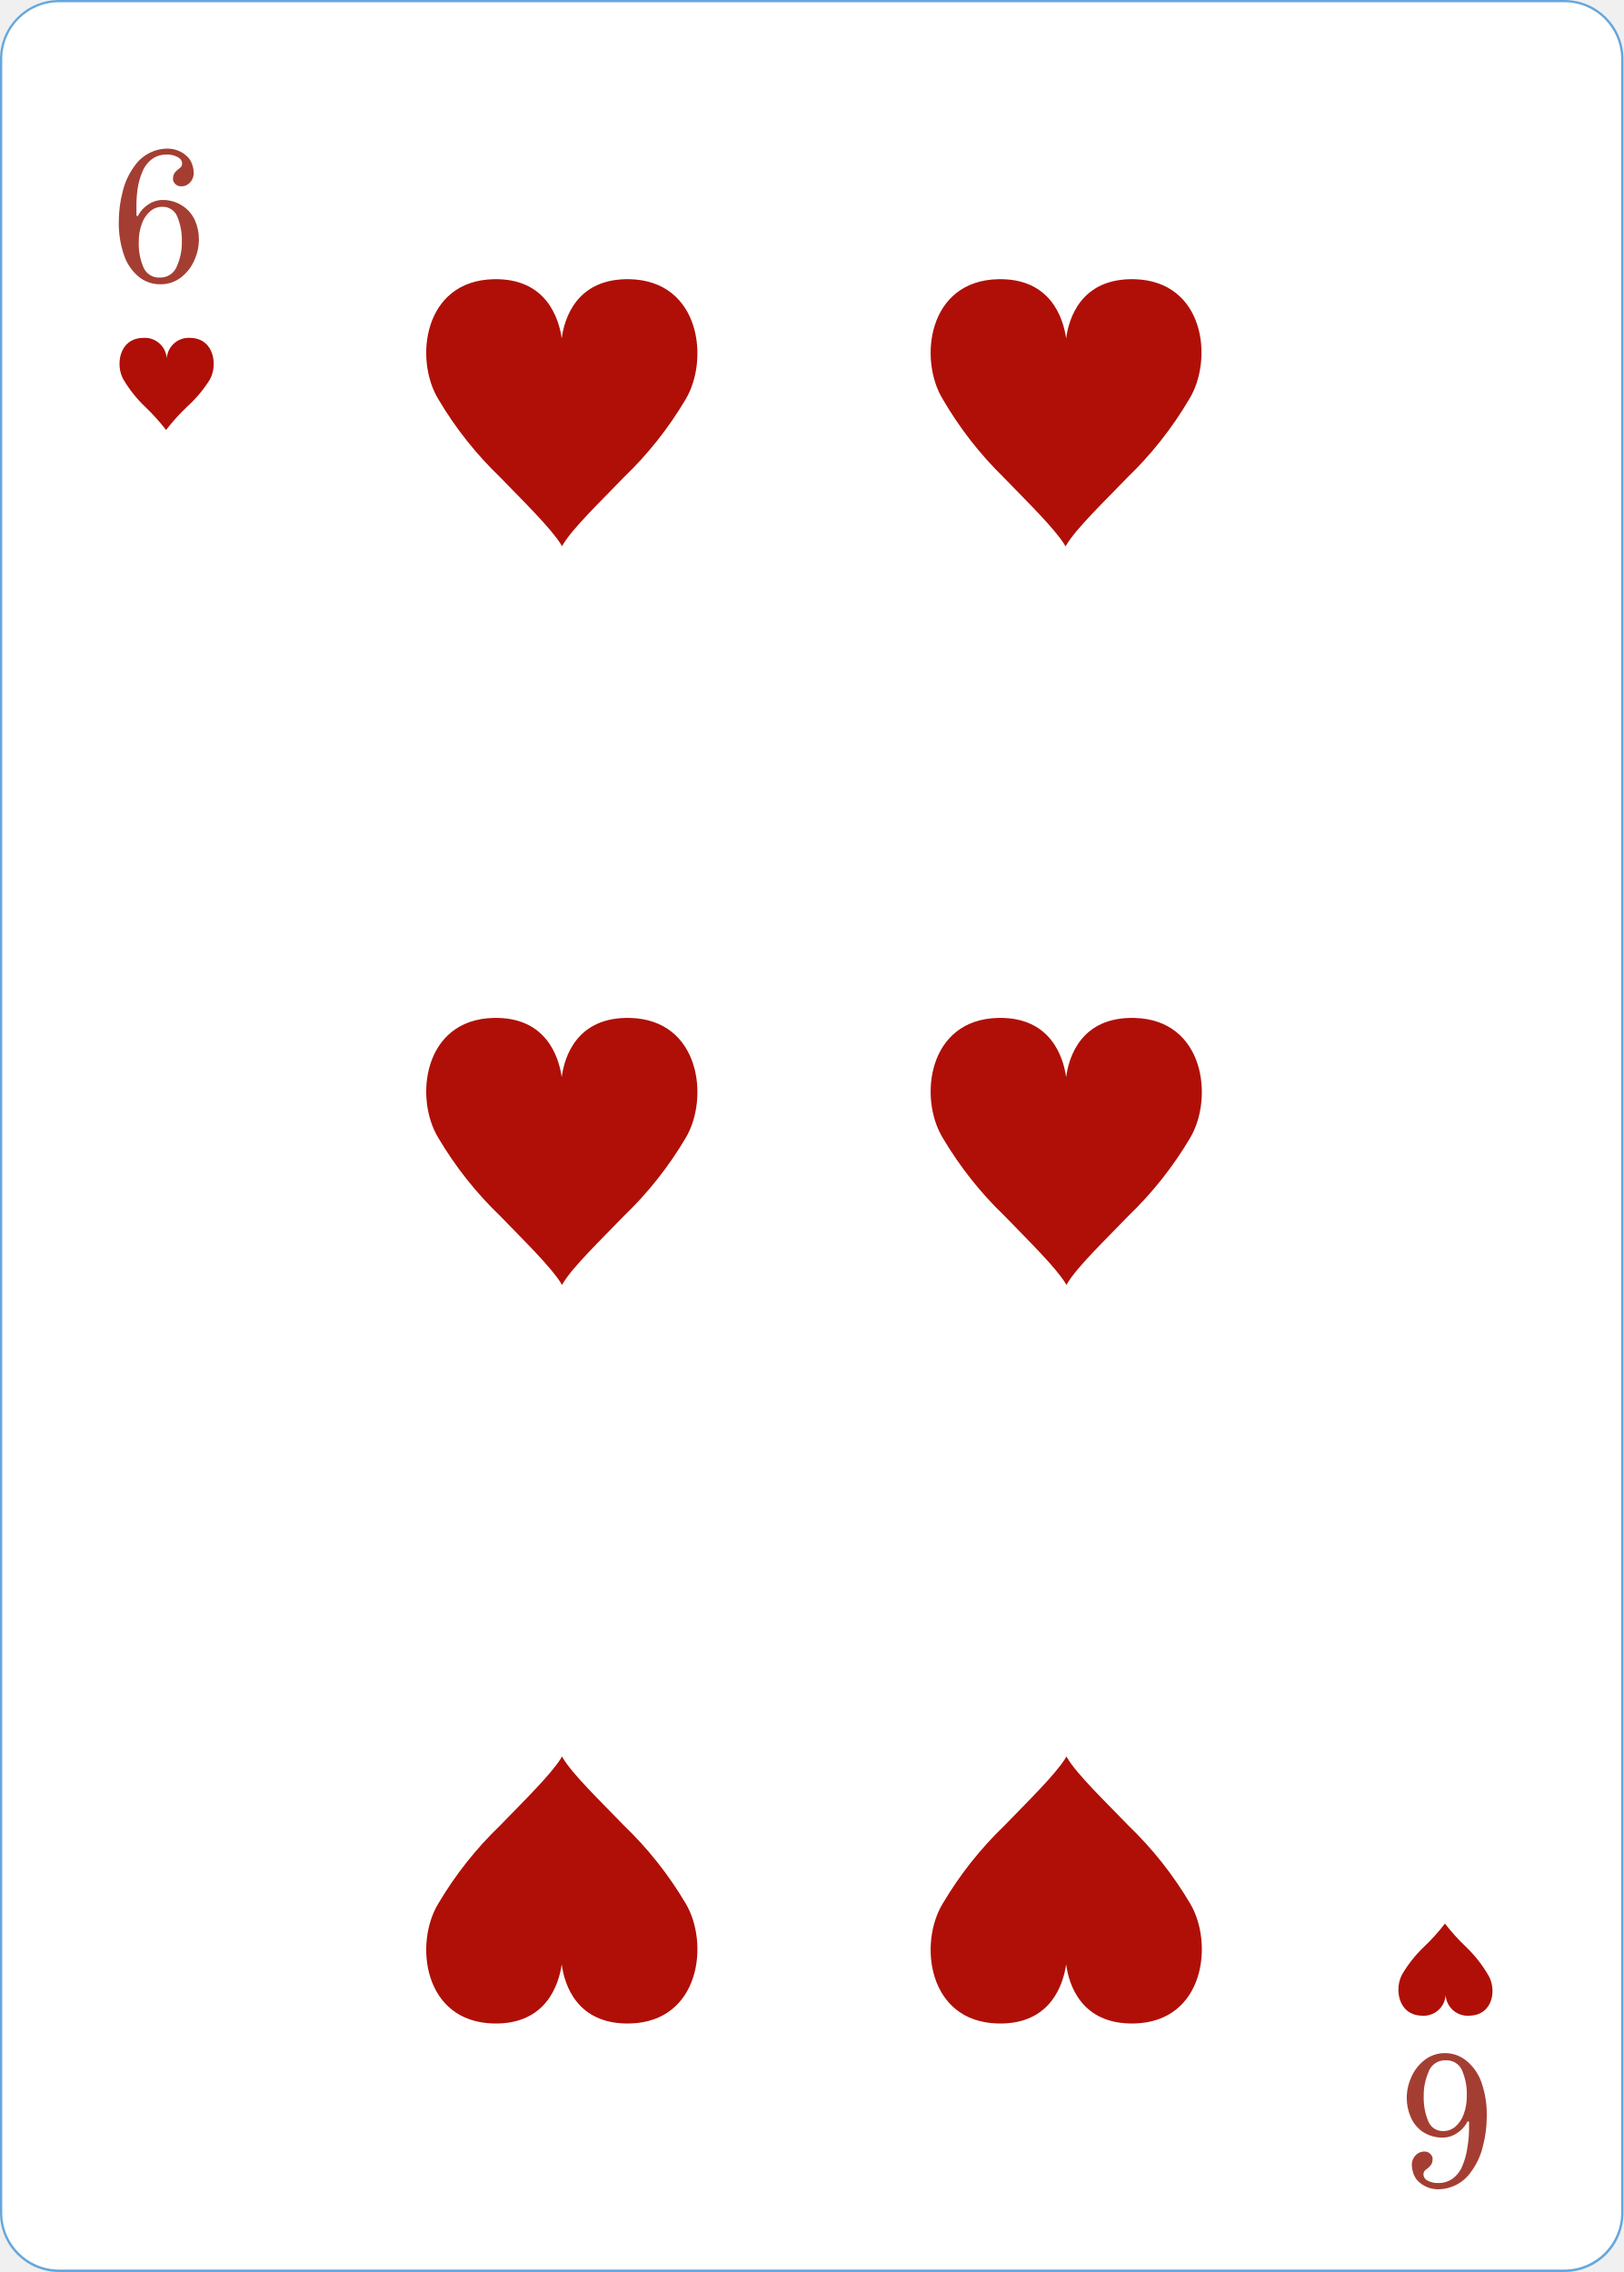
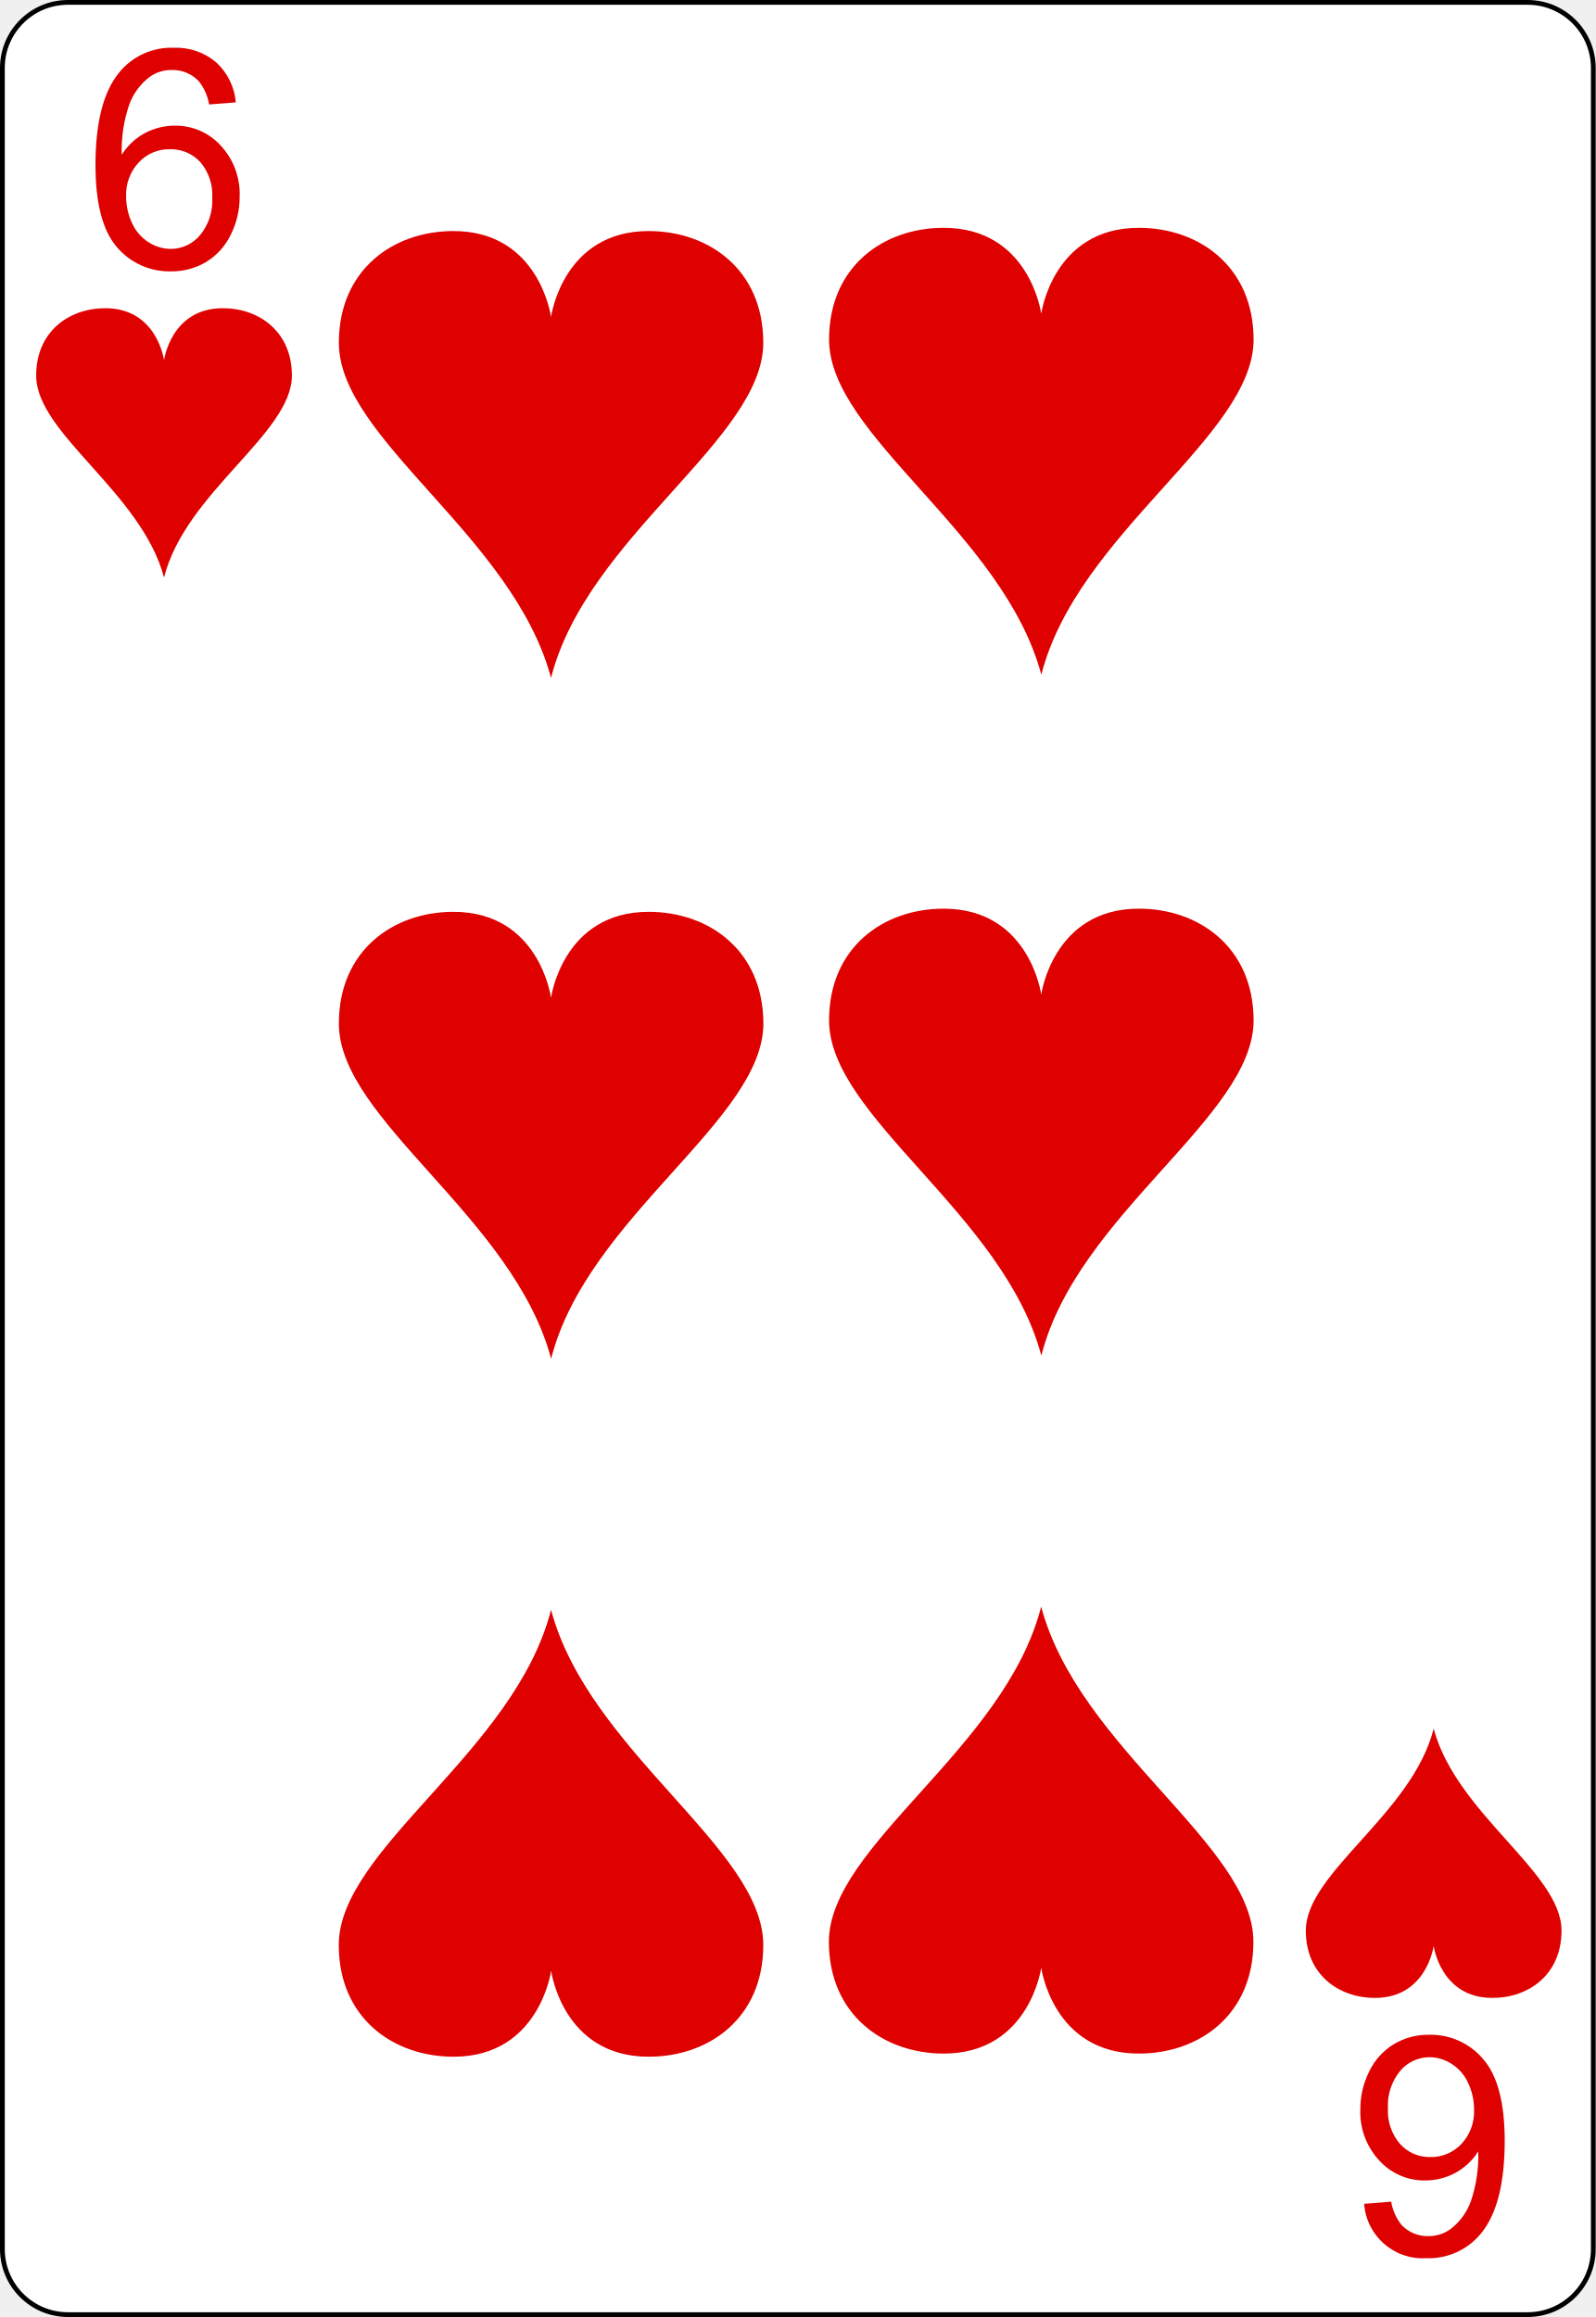
- <svg xmlns="http://www.w3.org/2000/svg" viewBox="0 0 166.59 233.13">
-   <defs>
-     <style>.cls-1{fill:#fff;}.cls-2{fill:#65a7dd;}.cls-3{fill:#af0f07;}.cls-4{fill:#a43e32;}</style>
-   </defs>
-   <g id="Layer_2" data-name="Layer 2">
-     <g id="Objects">
-       <rect class="cls-1" x="0.12" y="0.12" width="166.36" height="232.9" rx="5.94" ry="5.94" />
-       <path class="cls-2" d="M160.53,233.13H6.06A6.06,6.06,0,0,1,0,227.08V6.06A6.06,6.06,0,0,1,6.06,0H160.53a6.06,6.06,0,0,1,6.06,6.06v221A6.06,6.06,0,0,1,160.53,233.13ZM6.06.23A5.83,5.83,0,0,0,.23,6.06v221a5.83,5.83,0,0,0,5.82,5.82H160.53a5.83,5.83,0,0,0,5.82-5.82V6.06A5.83,5.83,0,0,0,160.53.23Z" />
-       <circle class="cls-1" cx="148.63" cy="18.48" r="0.57" />
-       <circle class="cls-1" cx="121.5" cy="18.48" r="0.57" />
-       <circle class="cls-1" cx="96.54" cy="18.48" r="0.57" />
-       <circle class="cls-1" cx="71.49" cy="18.66" r="0.57" />
-       <circle class="cls-1" cx="148.63" cy="39.62" r="0.57" />
-       <circle class="cls-1" cx="148.63" cy="58.91" r="0.57" />
-       <circle class="cls-1" cx="148.63" cy="79.13" r="0.57" />
-       <circle class="cls-1" cx="148.63" cy="91.91" r="0.57" />
-       <circle class="cls-1" cx="148.63" cy="104.74" r="0.57" />
-       <circle class="cls-1" cx="18.33" cy="19.05" r="0.57" />
-       <circle class="cls-1" cx="45.77" cy="18.66" r="0.57" />
-       <circle class="cls-1" cx="18.33" cy="39.17" r="0.57" />
-       <circle class="cls-1" cx="18.33" cy="59.05" r="0.57" />
-       <circle class="cls-1" cx="18.33" cy="78.99" r="0.57" />
-       <circle class="cls-1" cx="18.33" cy="91.91" r="0.57" />
-       <circle class="cls-1" cx="18.33" cy="105.31" r="0.57" />
-       <circle class="cls-1" cx="18.33" cy="118.24" r="0.57" />
-       <circle class="cls-1" cx="18.33" cy="131.17" r="0.57" />
-       <circle class="cls-1" cx="18.33" cy="144.57" r="0.57" />
-       <circle class="cls-1" cx="18.33" cy="158" r="0.57" />
-       <circle class="cls-1" cx="18.33" cy="170" r="0.57" />
-       <circle class="cls-1" cx="18.33" cy="183.39" r="0.57" />
-       <circle class="cls-1" cx="18.33" cy="196.44" r="0.57" />
-       <circle class="cls-1" cx="18.56" cy="215.63" r="0.57" />
-       <circle class="cls-1" cx="39.09" cy="216.2" r="0.57" />
-       <circle class="cls-1" cx="65.54" cy="216.2" r="0.57" />
-       <circle class="cls-1" cx="91.94" cy="216.2" r="0.57" />
-       <circle class="cls-1" cx="117.67" cy="216.2" r="0.57" />
-       <circle class="cls-1" cx="148.63" cy="117.93" r="0.57" />
-       <circle class="cls-1" cx="148.63" cy="130.26" r="0.57" />
-       <circle class="cls-1" cx="148.63" cy="143.55" r="0.57" />
-       <circle class="cls-1" cx="148.63" cy="156.65" r="0.57" />
-       <circle class="cls-1" cx="148.63" cy="169.41" r="0.57" />
-       <circle class="cls-1" cx="148.63" cy="181.98" r="0.57" />
-       <circle class="cls-1" cx="148.63" cy="194.82" r="0.57" />
-       <circle class="cls-1" cx="148.63" cy="214.39" r="0.57" />
-       <path class="cls-3" d="M64.64,28.65c-5.48-.13-6.74,4.05-7,6.07-.29-2-1.55-6.2-7-6.07-7.21.17-8.16,8.25-5.65,12.33a37.69,37.69,0,0,0,6.34,8c2.37,2.45,5.21,5.22,6.25,6.91,0,0,.06.2.09.14s.09-.14.09-.14c1-1.69,3.88-4.45,6.25-6.91a37.69,37.69,0,0,0,6.34-8C72.8,36.9,71.85,28.83,64.64,28.65Z" />
-       <path class="cls-3" d="M64.64,104.45c-5.48-.13-6.74,4.05-7,6.07-.29-2-1.55-6.2-7-6.07-7.21.17-8.16,8.25-5.65,12.33a37.7,37.7,0,0,0,6.34,8c2.37,2.45,5.21,5.22,6.25,6.91,0,0,.06.2.09.14s.09-.14.09-.14c1-1.69,3.88-4.45,6.25-6.91a37.69,37.69,0,0,0,6.34-8C72.8,112.7,71.85,104.62,64.64,104.45Z" />
-       <path class="cls-3" d="M64.64,207.63c-5.48.13-6.74-4.05-7-6.07-.29,2-1.55,6.2-7,6.07-7.21-.17-8.16-8.25-5.65-12.33a37.7,37.7,0,0,1,6.34-8c2.37-2.45,5.21-5.22,6.25-6.91,0,0,.06-.2.09-.14s.09.14.09.14c1,1.69,3.88,4.45,6.25,6.91a37.69,37.69,0,0,1,6.34,8C72.8,199.37,71.85,207.45,64.64,207.63Z" />
-       <path class="cls-3" d="M116.4,28.65c-5.48-.13-6.74,4.05-7,6.07-.29-2-1.55-6.2-7-6.07-7.21.17-8.16,8.25-5.65,12.33A37.69,37.69,0,0,0,103,49c2.37,2.45,5.21,5.22,6.25,6.91,0,0,.06.2.09.14s.09-.14.09-.14c1-1.69,3.88-4.45,6.25-6.91A37.69,37.69,0,0,0,122,41C124.56,36.9,123.61,28.83,116.4,28.65Z" />
-       <path class="cls-3" d="M116.4,104.45c-5.48-.13-6.74,4.05-7,6.07-.29-2-1.55-6.2-7-6.07-7.21.17-8.16,8.25-5.65,12.33a37.69,37.69,0,0,0,6.34,8c2.37,2.45,5.21,5.22,6.25,6.91,0,0,.06.2.09.14s.09-.14.09-.14c1-1.69,3.88-4.45,6.25-6.91a37.7,37.7,0,0,0,6.34-8C124.56,112.7,123.61,104.62,116.4,104.45Z" />
-       <path class="cls-3" d="M116.4,207.63c-5.48.13-6.74-4.05-7-6.07-.29,2-1.55,6.2-7,6.07-7.21-.17-8.16-8.25-5.65-12.33a37.69,37.69,0,0,1,6.34-8c2.37-2.45,5.21-5.22,6.25-6.91,0,0,.06-.2.09-.14s.09.14.09.14c1,1.69,3.88,4.45,6.25,6.91a37.7,37.7,0,0,1,6.34,8C124.56,199.37,123.61,207.45,116.4,207.63Z" />
-       <path class="cls-4" d="M14.19,28.36a4.93,4.93,0,0,1-1.48-2.22,10,10,0,0,1-.52-3.41,12.11,12.11,0,0,1,.41-3.12,7.13,7.13,0,0,1,1.18-2.54,4.13,4.13,0,0,1,3.32-1.82,2.89,2.89,0,0,1,2.23.93,2.15,2.15,0,0,1,.42.78,2.71,2.71,0,0,1,.13.76,1.41,1.41,0,0,1-.49,1.11,1.16,1.16,0,0,1-.8.29.82.82,0,0,1-.7-.35.76.76,0,0,1-.13-.25,1.29,1.29,0,0,1,0-.31.9.9,0,0,1,.25-.58,2.24,2.24,0,0,1,.37-.33.71.71,0,0,0,.24-.24.63.63,0,0,0,.07-.3.74.74,0,0,0-.4-.61A2.23,2.23,0,0,0,17,15.86a2.41,2.41,0,0,0-1.33.41,3,3,0,0,0-1.06,1.36,7,7,0,0,0-.5,1.81A11.86,11.86,0,0,0,14,21.25v.87l.14.06A2.94,2.94,0,0,1,15.19,21a2.57,2.57,0,0,1,1.41-.48,3.67,3.67,0,0,1,2.19.64A3.51,3.51,0,0,1,20,22.6a4.82,4.82,0,0,1,.41,2,5.19,5.19,0,0,1-.47,2.11,4.45,4.45,0,0,1-1.37,1.76,3.37,3.37,0,0,1-2.13.7A3.44,3.44,0,0,1,14.19,28.36Zm3.94-1a5.9,5.9,0,0,0,.53-2.56,6.27,6.27,0,0,0-.47-2.58,1.6,1.6,0,0,0-1.55-1,1.88,1.88,0,0,0-1.22.45,3,3,0,0,0-.86,1.27,5.19,5.19,0,0,0-.32,1.89,6.07,6.07,0,0,0,.5,2.65,1.72,1.72,0,0,0,1.67,1A1.79,1.79,0,0,0,18.12,27.39Z" />
-       <path class="cls-4" d="M150.56,211.53a4.93,4.93,0,0,1,1.48,2.22,10,10,0,0,1,.52,3.41,12.12,12.12,0,0,1-.41,3.12,7.12,7.12,0,0,1-1.18,2.54,4.13,4.13,0,0,1-3.32,1.82,2.89,2.89,0,0,1-2.23-.93,2.16,2.16,0,0,1-.42-.78,2.72,2.72,0,0,1-.13-.76,1.4,1.4,0,0,1,.49-1.11,1.16,1.16,0,0,1,.8-.29.82.82,0,0,1,.7.35.76.76,0,0,1,.13.25,1.29,1.29,0,0,1,0,.31.9.9,0,0,1-.25.58,2.16,2.16,0,0,1-.37.33.71.71,0,0,0-.24.24.63.63,0,0,0-.07.3.74.74,0,0,0,.4.61,2.23,2.23,0,0,0,1.21.26,2.4,2.4,0,0,0,1.33-.41,3,3,0,0,0,1.06-1.36,7.05,7.05,0,0,0,.5-1.81,11.89,11.89,0,0,0,.18-1.83v-.87l-.14-.06a3,3,0,0,1-1.08,1.21,2.58,2.58,0,0,1-1.41.47,3.66,3.66,0,0,1-2.19-.64,3.51,3.51,0,0,1-1.16-1.46,4.82,4.82,0,0,1-.41-2,5.19,5.19,0,0,1,.47-2.11,4.45,4.45,0,0,1,1.37-1.76,3.37,3.37,0,0,1,2.13-.7A3.43,3.43,0,0,1,150.56,211.53Zm-3.94,1a5.91,5.91,0,0,0-.53,2.56,6.27,6.27,0,0,0,.47,2.58,1.6,1.6,0,0,0,1.55,1,1.88,1.88,0,0,0,1.22-.45,3,3,0,0,0,.86-1.27,5.19,5.19,0,0,0,.32-1.89,6.06,6.06,0,0,0-.5-2.65,1.72,1.72,0,0,0-1.67-1A1.79,1.79,0,0,0,146.62,212.5Z" />
-       <path class="cls-3" d="M19.55,34.67a2.26,2.26,0,0,0-2.44,2.1,2.26,2.26,0,0,0-2.44-2.1c-2.5.06-2.83,2.86-2,4.28a13.08,13.08,0,0,0,2.2,2.77,21.07,21.07,0,0,1,2.17,2.4s0,.07,0,.05,0-.05,0-.05a21.06,21.06,0,0,1,2.17-2.4A13.07,13.07,0,0,0,21.5,39C22.38,37.54,22,34.73,19.55,34.67Z" />
-       <path class="cls-3" d="M150.78,206.83a2.26,2.26,0,0,1-2.44-2.11,2.26,2.26,0,0,1-2.44,2.11c-2.5-.06-2.83-2.86-2-4.28a13.07,13.07,0,0,1,2.2-2.77,21.08,21.08,0,0,0,2.17-2.4s0-.07,0-.05,0,.05,0,.05a21.07,21.07,0,0,0,2.17,2.4,13.07,13.07,0,0,1,2.2,2.77C153.62,204,153.28,206.77,150.78,206.83Z" />
+ <svg xmlns="http://www.w3.org/2000/svg" id="svg2" viewBox="0 0 167.09 242.67">
+   <g id="Layer_1">
+     <g id="path5">
+       <path d="M166.84,235.55a6.89,6.89,0,0,1-6.87,6.87H7.11a6.88,6.88,0,0,1-6.86-6.87V7.12A6.89,6.89,0,0,1,7.11.25H160a6.89,6.89,0,0,1,6.87,6.87Z" transform="translate(0 0)" style="fill:#fff" />
+       <path d="M160,242.67H7.11A7.12,7.12,0,0,1,0,235.55V7.12A7.12,7.12,0,0,1,7.11,0H160a7.13,7.13,0,0,1,7.12,7.12V235.55A7.13,7.13,0,0,1,160,242.67ZM7.11.5A6.62,6.62,0,0,0,.5,7.12V235.55a6.62,6.62,0,0,0,6.61,6.62H160a6.63,6.63,0,0,0,6.62-6.62V7.12A6.63,6.63,0,0,0,160,.5Z" transform="translate(0 0)" />
+     </g>
+   </g>
+   <g id="text3788" style="isolation:isolate">
+     <g style="isolation:isolate">
+       <path d="M24.7,10.72l-2.8.22a5.3,5.3,0,0,0-1.06-2.41A3.72,3.72,0,0,0,18,7.33a3.86,3.86,0,0,0-2.36.75,6.41,6.41,0,0,0-2.09,2.83,14.77,14.77,0,0,0-.8,5.3,6.51,6.51,0,0,1,2.48-2.3,6.68,6.68,0,0,1,3.08-.75,6.38,6.38,0,0,1,4.79,2.07,7.43,7.43,0,0,1,2,5.35,8.81,8.81,0,0,1-.93,4,6.78,6.78,0,0,1-2.55,2.84,7,7,0,0,1-3.69,1,7.2,7.2,0,0,1-5.73-2.59Q10,23.23,10,17.29q0-6.64,2.45-9.66A7.05,7.05,0,0,1,18.2,5a6.47,6.47,0,0,1,4.43,1.52A6.44,6.44,0,0,1,24.7,10.72ZM13.21,20.59a6.52,6.52,0,0,0,.62,2.78,4.59,4.59,0,0,0,1.73,2,4.31,4.31,0,0,0,2.33.7,4,4,0,0,0,3.06-1.44,5.66,5.66,0,0,0,1.28-3.91A5.3,5.3,0,0,0,21,17a4.16,4.16,0,0,0-3.19-1.37A4.34,4.34,0,0,0,14.54,17,4.93,4.93,0,0,0,13.21,20.59Z" transform="translate(0 0)" style="fill:#df0000" />
+     </g>
+   </g>
+   <g id="layer1-9-6">
+     <g id="hl-8">
+       <path d="M23.33,32.28c-5.43,0-6.15,5.45-6.15,5.45s-.72-5.45-6.15-5.45c-3.8,0-7.24,2.44-7.24,7.05,0,6.09,11,12.21,13.39,21.15,2.26-8.93,13.39-15.07,13.39-21.15C30.57,34.73,27.13,32.28,23.33,32.28Z" transform="translate(0 0)" style="fill:#df0000" />
+     </g>
+   </g>
+   <g id="text3788-4" style="isolation:isolate">
+     <g style="isolation:isolate">
+       <path d="M142.9,230.81l2.8-.22a5.3,5.3,0,0,0,1.06,2.41,3.72,3.72,0,0,0,2.81,1.2,3.86,3.86,0,0,0,2.36-.75,6.41,6.41,0,0,0,2.09-2.83,14.77,14.77,0,0,0,.8-5.3,6.51,6.51,0,0,1-2.48,2.3,6.68,6.68,0,0,1-3.08.75,6.38,6.38,0,0,1-4.79-2.07,7.43,7.43,0,0,1-2-5.35,8.8,8.8,0,0,1,.93-4,6.78,6.78,0,0,1,2.55-2.84,7,7,0,0,1,3.69-1,7.2,7.2,0,0,1,5.73,2.59q2.22,2.59,2.22,8.52,0,6.64-2.45,9.66a7.05,7.05,0,0,1-5.77,2.63,6.14,6.14,0,0,1-6.5-5.7Zm11.48-9.87a6.53,6.53,0,0,0-.62-2.78,4.59,4.59,0,0,0-1.73-2,4.31,4.31,0,0,0-2.33-.7,4,4,0,0,0-3.06,1.44,5.65,5.65,0,0,0-1.28,3.91,5.3,5.3,0,0,0,1.27,3.74,4.16,4.16,0,0,0,3.19,1.37,4.34,4.34,0,0,0,3.23-1.37A4.93,4.93,0,0,0,154.38,220.94Z" transform="translate(0 0)" style="fill:#df0000" />
+     </g>
+   </g>
+   <g id="layer1-9-6-5">
+     <g id="hl-8-1">
+       <path d="M144,209.25c5.43,0,6.15-5.45,6.15-5.45s.72,5.45,6.15,5.45c3.8,0,7.24-2.44,7.24-7.05,0-6.09-11-12.21-13.39-21.15-2.26,8.93-13.39,15.07-13.39,21.15C136.76,206.8,140.2,209.25,144,209.25Z" transform="translate(0 0)" style="fill:#df0000" />
+     </g>
+   </g>
+   <g id="layer1-9-6-8">
+     <g id="hl-8-8">
+       <path d="M67.93,24.2c-9,0-10.22,9-10.22,9s-1.2-9-10.22-9c-6.31,0-12,4.05-12,11.7C35.48,46,53.76,56.17,57.71,71,61.47,56.18,79.94,46,79.94,35.9,79.94,28.25,74.24,24.2,67.93,24.2Z" transform="translate(0 0)" style="fill:#df0000" />
+     </g>
+   </g>
+   <g id="layer1-9-6-8-9">
+     <g id="hl-8-8-5">
+       <path d="M47.5,215.41c9,0,10.22-9,10.22-9s1.2,9,10.22,9c6.31,0,12-4.05,12-11.7,0-10.11-18.28-20.27-22.23-35.11-3.76,14.83-22.23,25-22.23,35.11C35.48,211.36,41.19,215.41,47.5,215.41Z" transform="translate(0 0)" style="fill:#df0000" />
+     </g>
+   </g>
+   <g id="layer1-9-6-8-8">
+     <g id="hl-8-8-8">
+       <path d="M67.93,95.5c-9,0-10.22,9-10.22,9s-1.2-9-10.22-9c-6.31,0-12,4.05-12,11.7,0,10.11,18.28,20.27,22.23,35.11,3.76-14.83,22.23-25,22.23-35.11C79.94,99.55,74.24,95.5,67.93,95.5Z" transform="translate(0 0)" style="fill:#df0000" />
+     </g>
+   </g>
+   <g id="layer1-9-6-8-88">
+     <g id="hl-8-8-4">
+       <path d="M119.27,23.86c-9,0-10.22,9-10.22,9s-1.2-9-10.22-9c-6.31,0-12,4.05-12,11.7,0,10.11,18.28,20.27,22.23,35.11,3.76-14.83,22.23-25,22.23-35.11C131.28,27.92,125.57,23.86,119.27,23.86Z" transform="translate(0 0)" style="fill:#df0000" />
+     </g>
+   </g>
+   <g id="layer1-9-6-8-9-3">
+     <g id="hl-8-8-5-1">
+       <path d="M98.83,215.08c9,0,10.22-9,10.22-9s1.2,9,10.22,9c6.31,0,12-4.05,12-11.7,0-10.11-18.28-20.27-22.23-35.11-3.76,14.83-22.23,25-22.23,35.11C86.82,211,92.53,215.08,98.83,215.08Z" transform="translate(0 0)" style="fill:#df0000" />
+     </g>
+   </g>
+   <g id="layer1-9-6-8-8-4">
+     <g id="hl-8-8-8-9">
+       <path d="M119.27,95.17c-9,0-10.22,9-10.22,9s-1.2-9-10.22-9c-6.31,0-12,4.05-12,11.7,0,10.11,18.28,20.27,22.23,35.11,3.76-14.83,22.23-25,22.23-35.11C131.28,99.22,125.57,95.17,119.27,95.17Z" transform="translate(0 0)" style="fill:#df0000" />
    </g>
  </g>
</svg>
